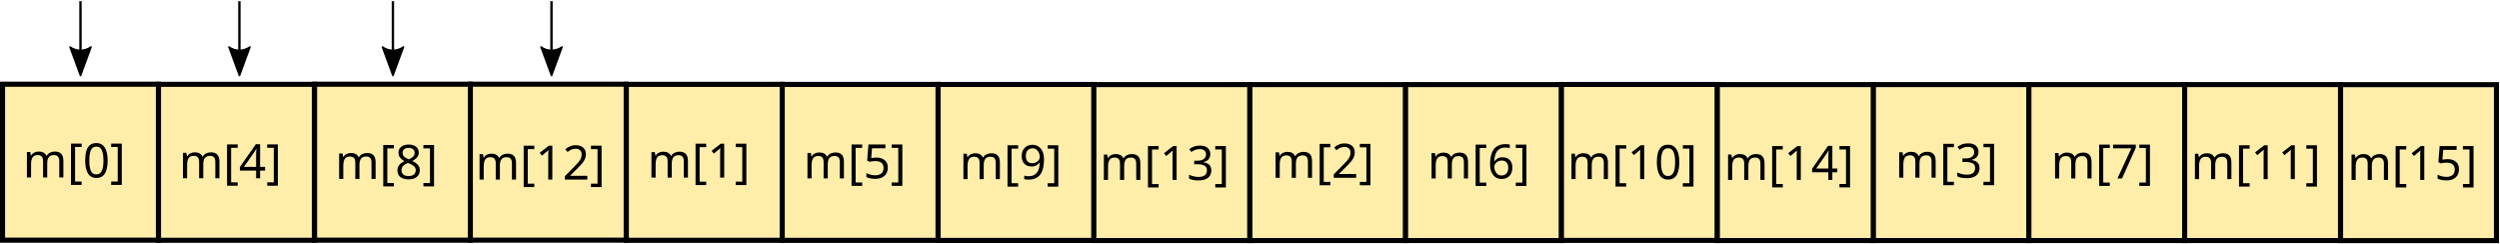
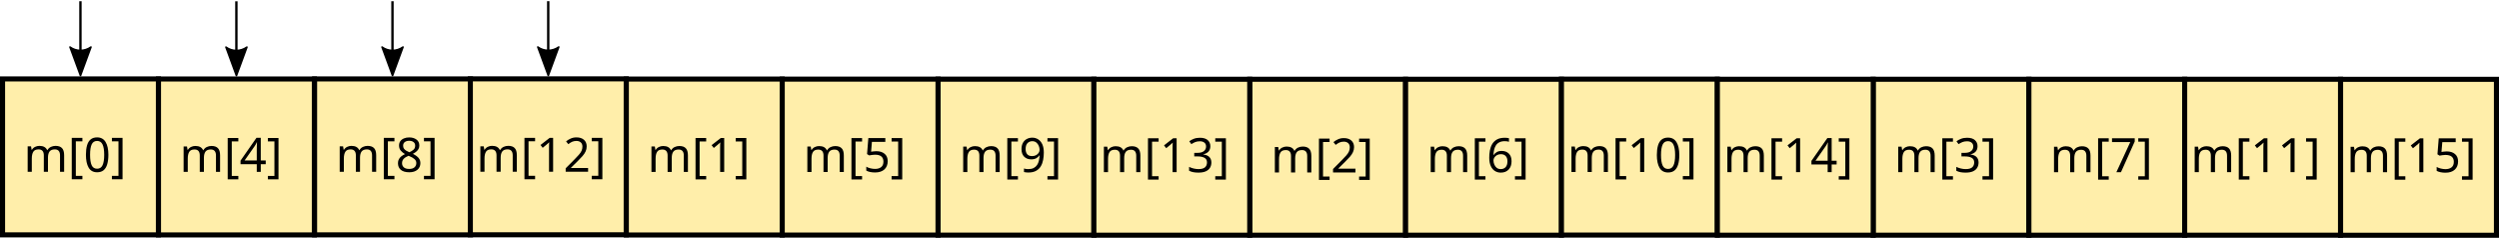
- <svg xmlns="http://www.w3.org/2000/svg" width="1053.553" height="102.464" id="svg3529" version="1.1">
+ <svg xmlns="http://www.w3.org/2000/svg" width="1053.553" height="100.226" id="svg3529" version="1.1">
  <defs id="defs3531">
    <marker orient="auto" refY="0" refX="0" id="TriangleInL" style="overflow:visible">
      <path id="path3955" d="m 5.77,0 -8.65,5 0,-10 8.65,5 z" style="fill-rule:evenodd;stroke:#000000;stroke-width:1pt" transform="scale(-0.8,-0.8)" />
    </marker>
    <marker orient="auto" refY="0" refX="0" id="Arrow2Mstart" style="overflow:visible">
      <path id="path3846" style="fill-rule:evenodd;stroke-width:0.625;stroke-linejoin:round" d="M 8.719,4.034 -2.207,0.016 8.719,-4.002 c -1.745,2.372 -1.735,5.617 -6e-7,8.035 z" transform="scale(0.6,0.6)" />
    </marker>
    <marker orient="auto" refY="0" refX="0" id="Arrow1Lstart" style="overflow:visible">
      <path id="path3822" d="M 0,0 5,-5 -12.5,0 5,5 0,0 z" style="fill-rule:evenodd;stroke:#000000;stroke-width:1pt" transform="matrix(0.8,0,0,0.8,10,0)" />
    </marker>
    <marker orient="auto" refY="0" refX="0" id="Arrow2Lstart" style="overflow:visible">
      <path id="path3840" style="fill-rule:evenodd;stroke-width:0.625;stroke-linejoin:round" d="M 8.719,4.034 -2.207,0.016 8.719,-4.002 c -1.745,2.372 -1.735,5.617 -6e-7,8.035 z" transform="matrix(1.1,0,0,1.1,1.1,0)" />
    </marker>
    <marker orient="auto" refY="0" refX="0" id="Arrow2Lend" style="overflow:visible">
      <path id="path3843" style="fill-rule:evenodd;stroke-width:0.625;stroke-linejoin:round" d="M 8.719,4.034 -2.207,0.016 8.719,-4.002 c -1.745,2.372 -1.735,5.617 -6e-7,8.035 z" transform="matrix(-1.1,0,0,-1.1,-1.1,0)" />
    </marker>
    <marker orient="auto" refY="0" refX="0" id="Arrow2LstartZ" style="overflow:visible">
      <path id="path5593" style="fill:#ff0000;fill-rule:evenodd;stroke:#ff0000;stroke-width:0.625;stroke-linejoin:round" d="M 8.719,4.034 -2.207,0.016 8.719,-4.002 c -1.745,2.372 -1.735,5.617 -6e-7,8.035 z" transform="matrix(1.1,0,0,1.1,1.1,0)" />
    </marker>
    <marker orient="auto" refY="0" refX="0" id="Arrow2LstartZA" style="overflow:visible">
      <path id="path5764" style="fill:#000000;fill-rule:evenodd;stroke:#000000;stroke-width:0.625;stroke-linejoin:round" d="M 8.719,4.034 -2.207,0.016 8.719,-4.002 c -1.745,2.372 -1.735,5.617 -6e-7,8.035 z" transform="matrix(1.1,0,0,1.1,1.1,0)" />
    </marker>
    <marker orient="auto" refY="0" refX="0" id="Arrow2LstartZA-5" style="overflow:visible">
      <path id="path5764-4" style="fill:#000000;fill-rule:evenodd;stroke:#000000;stroke-width:0.625;stroke-linejoin:round" d="M 8.719,4.034 -2.207,0.016 8.719,-4.002 c -1.745,2.372 -1.735,5.617 -6e-7,8.035 z" transform="matrix(1.1,0,0,1.1,1.1,0)" />
    </marker>
    <marker orient="auto" refY="0" refX="0" id="Arrow2LstartZA-3" style="overflow:visible">
      <path id="path5764-7" style="fill:#000000;fill-rule:evenodd;stroke:#000000;stroke-width:0.625;stroke-linejoin:round" d="M 8.719,4.034 -2.207,0.016 8.719,-4.002 c -1.745,2.372 -1.735,5.617 -6e-7,8.035 z" transform="matrix(1.1,0,0,1.1,1.1,0)" />
    </marker>
    <marker orient="auto" refY="0" refX="0" id="marker6002" style="overflow:visible">
      <path id="path6004" style="fill:#000000;fill-rule:evenodd;stroke:#000000;stroke-width:0.625;stroke-linejoin:round" d="M 8.719,4.034 -2.207,0.016 8.719,-4.002 c -1.745,2.372 -1.735,5.617 -6e-7,8.035 z" transform="matrix(1.1,0,0,1.1,1.1,0)" />
    </marker>
  </defs>
-   <g id="layer1" transform="translate(-206.0714,-256.8622)">
-     <g id="g4641">
-       <path id="path4344" d="m 207.143,325.219 0,-32.857 32.857,0 32.857,0 0,32.857 0,32.857 -32.857,0 -32.857,0 0,-32.857 z" style="fill:#ffeeaa;fill-opacity:1;fill-rule:nonzero;stroke:#000000;stroke-width:2.143;stroke-linecap:round;stroke-linejoin:miter;stroke-miterlimit:4;stroke-opacity:1;stroke-dasharray:none;stroke-dashoffset:0" />
-       <text id="text4451" y="331.648" x="215.714" style="font-size:20px;font-style:normal;font-variant:normal;font-weight:normal;font-stretch:normal;text-align:start;line-height:120%;letter-spacing:0px;word-spacing:0px;writing-mode:lr-tb;text-anchor:start;fill:#000000;fill-opacity:1;stroke:none;font-family:Sans;-inkscape-font-specification:Sans" xml:space="preserve">
-         <tspan y="331.648" x="215.714" id="tspan4453">m[0]</tspan>
-       </text>
-     </g>
-     <g id="g4646" transform="translate(197.3035,0.05355752)">
-       <path id="path4344-1" d="m 272.821,325.219 0,-32.857 32.857,0 32.857,0 0,32.857 0,32.857 -32.857,0 -32.857,0 0,-32.857 z" style="fill:#ffeeaa;fill-opacity:1;fill-rule:nonzero;stroke:#000000;stroke-width:2.143;stroke-linecap:round;stroke-linejoin:miter;stroke-miterlimit:4;stroke-opacity:1;stroke-dasharray:none;stroke-dashoffset:0" />
-       <text id="text4451-8" y="331.648" x="281.714" style="font-size:20px;font-style:normal;font-variant:normal;font-weight:normal;font-stretch:normal;text-align:start;line-height:120%;letter-spacing:0px;word-spacing:0px;writing-mode:lr-tb;text-anchor:start;fill:#000000;fill-opacity:1;stroke:none;font-family:Sans;-inkscape-font-specification:Sans" xml:space="preserve">
-         <tspan y="331.648" x="281.714" id="tspan4453-4">m[1]</tspan>
-       </text>
-     </g>
-     <g id="g4651" transform="translate(394.424,0.1339001)">
-       <path id="path4344-8" d="m 338.522,325.228 0,-32.857 32.857,0 32.857,0 0,32.857 0,32.857 -32.857,0 -32.857,0 0,-32.857 z" style="fill:#ffeeaa;fill-opacity:1;fill-rule:nonzero;stroke:#000000;stroke-width:2.143;stroke-linecap:round;stroke-linejoin:miter;stroke-miterlimit:4;stroke-opacity:1;stroke-dasharray:none;stroke-dashoffset:0" />
-       <text id="text4451-8-5" y="331.648" x="347.714" style="font-size:20px;font-style:normal;font-variant:normal;font-weight:normal;font-stretch:normal;text-align:start;line-height:120%;letter-spacing:0px;word-spacing:0px;writing-mode:lr-tb;text-anchor:start;fill:#000000;fill-opacity:1;stroke:none;font-family:Sans;-inkscape-font-specification:Sans" xml:space="preserve">
-         <tspan y="331.648" x="347.714" id="tspan4453-4-9">m[2]</tspan>
-       </text>
-     </g>
-     <g id="g4656" transform="translate(591.5491,0.1339001)">
-       <path id="path4344-1-9" d="m 404.201,325.228 0,-32.857 32.857,0 32.857,0 0,32.857 0,32.857 -32.857,0 -32.857,0 0,-32.857 z" style="fill:#ffeeaa;fill-opacity:1;fill-rule:nonzero;stroke:#000000;stroke-width:2.143;stroke-linecap:round;stroke-linejoin:miter;stroke-miterlimit:4;stroke-opacity:1;stroke-dasharray:none;stroke-dashoffset:0" />
-       <text id="text4451-8-5-6" y="331.615" x="413.495" style="font-size:20px;font-style:normal;font-variant:normal;font-weight:normal;font-stretch:normal;text-align:start;line-height:120%;letter-spacing:0px;word-spacing:0px;writing-mode:lr-tb;text-anchor:start;fill:#000000;fill-opacity:1;stroke:none;font-family:Sans;-inkscape-font-specification:Sans" xml:space="preserve">
-         <tspan y="331.615" x="413.495" id="tspan4453-4-9-2">m[3]</tspan>
-       </text>
-     </g>
-     <g id="g4666" transform="translate(65.78763,-65.65441)">
-       <path id="path4344-4" d="m 207.103,390.907 0,-32.857 32.857,0 32.857,0 0,32.857 0,32.857 -32.857,0 -32.857,0 0,-32.857 z" style="fill:#ffeeaa;fill-opacity:1;fill-rule:nonzero;stroke:#000000;stroke-width:2.143;stroke-linecap:round;stroke-linejoin:miter;stroke-miterlimit:4;stroke-opacity:1;stroke-dasharray:none;stroke-dashoffset:0" />
-       <text id="text4451-0" y="397.638" x="215.714" style="font-size:20px;font-style:normal;font-variant:normal;font-weight:normal;font-stretch:normal;text-align:start;line-height:120%;letter-spacing:0px;word-spacing:0px;writing-mode:lr-tb;text-anchor:start;fill:#000000;fill-opacity:1;stroke:none;font-family:Sans;-inkscape-font-specification:Sans" xml:space="preserve">
-         <tspan y="397.638" x="215.714" id="tspan4453-47">m[4]</tspan>
-       </text>
-     </g>
-     <g id="g4674" transform="translate(263.0714,-65.60725)">
-       <g id="g4671">
-         <path style="fill:#ffeeaa;fill-opacity:1;fill-rule:nonzero;stroke:#000000;stroke-width:2.143;stroke-linecap:round;stroke-linejoin:miter;stroke-miterlimit:4;stroke-opacity:1;stroke-dasharray:none;stroke-dashoffset:0" d="m 272.781,390.907 0,-32.857 32.857,0 32.857,0 0,32.857 0,32.857 -32.857,0 -32.857,0 0,-32.857 z" id="path4344-1-5" />
-       </g>
-       <text id="text4451-8-0" y="397.638" x="281.714" style="font-size:20px;font-style:normal;font-variant:normal;font-weight:normal;font-stretch:normal;text-align:start;line-height:120%;letter-spacing:0px;word-spacing:0px;writing-mode:lr-tb;text-anchor:start;fill:#000000;fill-opacity:1;stroke:none;font-family:Sans;-inkscape-font-specification:Sans" xml:space="preserve">
-         <tspan y="397.638" x="281.714" id="tspan4453-4-6">m[5]</tspan>
-       </text>
-     </g>
-     <g id="g4680" transform="translate(460.1785,-65.55367)">
-       <path id="path4344-8-5" d="m 338.482,390.916 0,-32.857 32.857,0 32.857,0 0,32.857 0,32.857 -32.857,0 -32.857,0 0,-32.857 z" style="fill:#ffeeaa;fill-opacity:1;fill-rule:nonzero;stroke:#000000;stroke-width:2.143;stroke-linecap:round;stroke-linejoin:miter;stroke-miterlimit:4;stroke-opacity:1;stroke-dasharray:none;stroke-dashoffset:0" />
-       <text id="text4451-8-5-2" y="397.638" x="347.714" style="font-size:20px;font-style:normal;font-variant:normal;font-weight:normal;font-stretch:normal;text-align:start;line-height:120%;letter-spacing:0px;word-spacing:0px;writing-mode:lr-tb;text-anchor:start;fill:#000000;fill-opacity:1;stroke:none;font-family:Sans;-inkscape-font-specification:Sans" xml:space="preserve">
-         <tspan y="397.638" x="347.714" id="tspan4453-4-9-4">m[6]</tspan>
-       </text>
-     </g>
-     <g id="g4661" transform="translate(657.2679,-65.53581)">
-       <path id="path4344-1-9-4" d="m 404.161,390.916 0,-32.857 32.857,0 32.857,0 0,32.857 0,32.857 -32.857,0 -32.857,0 0,-32.857 z" style="fill:#ffeeaa;fill-opacity:1;fill-rule:nonzero;stroke:#000000;stroke-width:2.143;stroke-linecap:round;stroke-linejoin:miter;stroke-miterlimit:4;stroke-opacity:1;stroke-dasharray:none;stroke-dashoffset:0" />
-       <text id="text4451-8-5-6-7" y="397.605" x="413.495" style="font-size:20px;font-style:normal;font-variant:normal;font-weight:normal;font-stretch:normal;text-align:start;line-height:120%;letter-spacing:0px;word-spacing:0px;writing-mode:lr-tb;text-anchor:start;fill:#000000;fill-opacity:1;stroke:none;font-family:Sans;-inkscape-font-specification:Sans" xml:space="preserve">
-         <tspan y="397.605" x="413.495" id="tspan4453-4-9-2-2">m[7]</tspan>
-       </text>
-     </g>
-     <g id="g4700" transform="translate(131.6276,-131.4015)">
-       <path id="path4344-41" d="m 207.069,456.621 0,-32.857 32.857,0 32.857,0 0,32.857 0,32.857 -32.857,0 -32.857,0 0,-32.857 z" style="fill:#ffeeaa;fill-opacity:1;fill-rule:nonzero;stroke:#000000;stroke-width:2.143;stroke-linecap:round;stroke-linejoin:miter;stroke-miterlimit:4;stroke-opacity:1;stroke-dasharray:none;stroke-dashoffset:0" />
-       <text id="text4451-81" y="463.658" x="215.724" style="font-size:20px;font-style:normal;font-variant:normal;font-weight:normal;font-stretch:normal;text-align:start;line-height:120%;letter-spacing:0px;word-spacing:0px;writing-mode:lr-tb;text-anchor:start;fill:#000000;fill-opacity:1;stroke:none;font-family:Sans;-inkscape-font-specification:Sans" xml:space="preserve">
-         <tspan y="463.658" x="215.724" id="tspan4453-8">m[8]</tspan>
-       </text>
-     </g>
-     <g id="g4695" transform="translate(328.8113,-131.2959)">
-       <path id="path4344-1-2" d="m 272.747,456.621 0,-32.857 32.857,0 32.857,0 0,32.857 0,32.857 -32.857,0 -32.857,0 0,-32.857 z" style="fill:#ffeeaa;fill-opacity:1;fill-rule:nonzero;stroke:#000000;stroke-width:2.143;stroke-linecap:round;stroke-linejoin:miter;stroke-miterlimit:4;stroke-opacity:1;stroke-dasharray:none;stroke-dashoffset:0" />
-       <text id="text4451-8-4" y="463.658" x="281.724" style="font-size:20px;font-style:normal;font-variant:normal;font-weight:normal;font-stretch:normal;text-align:start;line-height:120%;letter-spacing:0px;word-spacing:0px;writing-mode:lr-tb;text-anchor:start;fill:#000000;fill-opacity:1;stroke:none;font-family:Sans;-inkscape-font-specification:Sans" xml:space="preserve">
-         <tspan y="463.658" x="281.724" id="tspan4453-4-64">m[9]</tspan>
-       </text>
-     </g>
-     <g id="g4690" transform="translate(525.9094,-131.3211)">
-       <path id="path4344-8-3" d="m 338.448,456.63 0,-32.857 32.857,0 32.857,0 0,32.857 0,32.857 -32.857,0 -32.857,0 0,-32.857 z" style="fill:#ffeeaa;fill-opacity:1;fill-rule:nonzero;stroke:#000000;stroke-width:2.143;stroke-linecap:round;stroke-linejoin:miter;stroke-miterlimit:4;stroke-opacity:1;stroke-dasharray:none;stroke-dashoffset:0" />
-       <text id="text4451-8-5-4" y="463.658" x="340.967" style="font-size:20px;font-style:normal;font-variant:normal;font-weight:normal;font-stretch:normal;text-align:start;line-height:120%;letter-spacing:0px;word-spacing:0px;writing-mode:lr-tb;text-anchor:start;fill:#000000;fill-opacity:1;stroke:none;font-family:Sans;-inkscape-font-specification:Sans" xml:space="preserve">
-         <tspan y="463.658" x="340.967" id="tspan4453-4-9-5">m[10]</tspan>
-       </text>
-     </g>
-     <g id="g4685" transform="translate(722.9804,-131.2676)">
-       <path id="path4344-1-9-0" d="m 404.127,456.63 0,-32.857 32.857,0 32.857,0 0,32.857 0,32.857 -32.857,0 -32.857,0 0,-32.857 z" style="fill:#ffeeaa;fill-opacity:1;fill-rule:nonzero;stroke:#000000;stroke-width:2.143;stroke-linecap:round;stroke-linejoin:miter;stroke-miterlimit:4;stroke-opacity:1;stroke-dasharray:none;stroke-dashoffset:0" />
-       <text id="text4451-8-5-6-9" y="463.625" x="406.747" style="font-size:20px;font-style:normal;font-variant:normal;font-weight:normal;font-stretch:normal;text-align:start;line-height:120%;letter-spacing:0px;word-spacing:0px;writing-mode:lr-tb;text-anchor:start;fill:#000000;fill-opacity:1;stroke:none;font-family:Sans;-inkscape-font-specification:Sans" xml:space="preserve">
-         <tspan y="463.625" x="406.747" id="tspan4453-4-9-2-4">m[11]</tspan>
-       </text>
-     </g>
-     <g id="g4705" transform="translate(197.3342,-197.1071)">
-       <path id="path4344-4-9" d="m 207.029,522.308 0,-32.857 32.857,0 32.857,0 0,32.857 0,32.857 -32.857,0 -32.857,0 0,-32.857 z" style="fill:#ffeeaa;fill-opacity:1;fill-rule:nonzero;stroke:#000000;stroke-width:2.143;stroke-linecap:round;stroke-linejoin:miter;stroke-miterlimit:4;stroke-opacity:1;stroke-dasharray:none;stroke-dashoffset:0" />
-       <text id="text4451-0-2" y="529.648" x="209.219" style="font-size:20px;font-style:normal;font-variant:normal;font-weight:normal;font-stretch:normal;text-align:start;line-height:120%;letter-spacing:0px;word-spacing:0px;writing-mode:lr-tb;text-anchor:start;fill:#000000;fill-opacity:1;stroke:none;font-family:Sans;-inkscape-font-specification:Sans" xml:space="preserve">
-         <tspan y="529.648" x="209.219" id="tspan4453-47-1">m[12]</tspan>
-       </text>
-     </g>
-     <g id="g4710" transform="translate(394.525,-196.9462)">
-       <path id="path4344-1-5-6" d="m 272.707,522.308 0,-32.857 32.857,0 32.857,0 0,32.857 0,32.857 -32.857,0 -32.857,0 0,-32.857 z" style="fill:#ffeeaa;fill-opacity:1;fill-rule:nonzero;stroke:#000000;stroke-width:2.143;stroke-linecap:round;stroke-linejoin:miter;stroke-miterlimit:4;stroke-opacity:1;stroke-dasharray:none;stroke-dashoffset:0" />
-       <text id="text4451-8-0-8" y="529.648" x="275.219" style="font-size:20px;font-style:normal;font-variant:normal;font-weight:normal;font-stretch:normal;text-align:start;line-height:120%;letter-spacing:0px;word-spacing:0px;writing-mode:lr-tb;text-anchor:start;fill:#000000;fill-opacity:1;stroke:none;font-family:Sans;-inkscape-font-specification:Sans" xml:space="preserve">
-         <tspan y="529.648" x="275.219" id="tspan4453-4-6-1">m[13]</tspan>
-       </text>
-     </g>
-     <g id="g4715" transform="translate(591.6812,-196.9551)">
-       <path id="path4344-8-5-1" d="m 338.408,522.317 0,-32.857 32.857,0 32.857,0 0,32.857 0,32.857 -32.857,0 -32.857,0 0,-32.857 z" style="fill:#ffeeaa;fill-opacity:1;fill-rule:nonzero;stroke:#000000;stroke-width:2.143;stroke-linecap:round;stroke-linejoin:miter;stroke-miterlimit:4;stroke-opacity:1;stroke-dasharray:none;stroke-dashoffset:0" />
-       <text id="text4451-8-5-2-3" y="529.648" x="341.219" style="font-size:20px;font-style:normal;font-variant:normal;font-weight:normal;font-stretch:normal;text-align:start;line-height:120%;letter-spacing:0px;word-spacing:0px;writing-mode:lr-tb;text-anchor:start;fill:#000000;fill-opacity:1;stroke:none;font-family:Sans;-inkscape-font-specification:Sans" xml:space="preserve">
-         <tspan y="529.648" x="341.219" id="tspan4453-4-9-4-6">m[14]</tspan>
-       </text>
-     </g>
-     <g id="g4720" transform="translate(788.7526,-196.9194)">
-       <path id="path4344-1-9-4-3" d="m 404.087,522.317 0,-32.857 32.857,0 32.857,0 0,32.857 0,32.857 -32.857,0 -32.857,0 0,-32.857 z" style="fill:#ffeeaa;fill-opacity:1;fill-rule:nonzero;stroke:#000000;stroke-width:2.143;stroke-linecap:round;stroke-linejoin:miter;stroke-miterlimit:4;stroke-opacity:1;stroke-dasharray:none;stroke-dashoffset:0" />
-       <text id="text4451-8-5-6-7-5" y="529.615" x="407" style="font-size:20px;font-style:normal;font-variant:normal;font-weight:normal;font-stretch:normal;text-align:start;line-height:120%;letter-spacing:0px;word-spacing:0px;writing-mode:lr-tb;text-anchor:start;fill:#000000;fill-opacity:1;stroke:none;font-family:Sans;-inkscape-font-specification:Sans" xml:space="preserve">
-         <tspan y="529.615" x="407" id="tspan4453-4-9-2-2-7">m[15]</tspan>
-       </text>
-     </g>
-     <path style="fill:none;stroke:#000000;stroke-width:1px;stroke-linecap:butt;stroke-linejoin:miter;stroke-opacity:1;marker-start:url(#Arrow2LstartZA);marker-end:none" d="m 33.929,-3.92 0,-30" id="path3816" transform="translate(206.0714,291.2818)" />
-     <path style="fill:none;stroke:#000000;stroke-width:1px;stroke-linecap:butt;stroke-linejoin:miter;stroke-opacity:1;marker-start:url(#Arrow2LstartZA);marker-end:none" d="m 307,287.362 0,-30" id="path3816-7" />
-     <path style="fill:none;stroke:#000000;stroke-width:1px;stroke-linecap:butt;stroke-linejoin:miter;stroke-opacity:1;marker-start:url(#Arrow2LstartZA);marker-end:none" d="m 371.714,287.362 0,-30" id="path3816-74" />
-     <path style="fill:none;stroke:#000000;stroke-width:1px;stroke-linecap:butt;stroke-linejoin:miter;stroke-opacity:1;marker-start:url(#Arrow2LstartZA);marker-end:none" d="m 438.571,287.362 0,-30" id="path3816-7-6" />
+   <g id="layer1" transform="translate(-206.0714,-259.1009)">
+     <path style="fill:#ffeeaa;fill-opacity:1;fill-rule:nonzero;stroke:#000000;stroke-width:2.143;stroke-linecap:round;stroke-linejoin:miter;stroke-miterlimit:4;stroke-opacity:1;stroke-dasharray:none;stroke-dashoffset:0" d="m 207.143,325.219 0,-32.857 32.857,0 32.857,0 0,32.857 0,32.857 -32.857,0 -32.857,0 0,-32.857 z" id="path4344" />
+     <text xml:space="preserve" style="font-size:20px;font-style:normal;font-variant:normal;font-weight:normal;font-stretch:normal;text-align:start;line-height:120%;letter-spacing:0px;word-spacing:0px;writing-mode:lr-tb;text-anchor:start;fill:#000000;fill-opacity:1;stroke:none;font-family:Sans;-inkscape-font-specification:Sans" x="216.03" y="331.499" id="text4451">
+       <tspan id="tspan4453" x="216.03" y="331.499">m[0]</tspan>
+     </text>
+     <path style="fill:#ffeeaa;fill-opacity:1;fill-rule:nonzero;stroke:#000000;stroke-width:2.143;stroke-linecap:round;stroke-linejoin:miter;stroke-miterlimit:4;stroke-opacity:1;stroke-dasharray:none;stroke-dashoffset:0" d="m 470.125,325.273 0,-32.857 32.857,0 32.857,0 0,32.857 0,32.857 -32.857,0 -32.857,0 0,-32.857 z" id="path4344-1" />
+     <text xml:space="preserve" style="font-size:20px;font-style:normal;font-variant:normal;font-weight:normal;font-stretch:normal;text-align:start;line-height:120%;letter-spacing:0px;word-spacing:0px;writing-mode:lr-tb;text-anchor:start;fill:#000000;fill-opacity:1;stroke:none;font-family:Sans;-inkscape-font-specification:Sans" x="479.012" y="331.552" id="text4451-8">
+       <tspan id="tspan4453-4" x="479.012" y="331.552">m[1]</tspan>
+     </text>
+     <path style="fill:#ffeeaa;fill-opacity:1;fill-rule:nonzero;stroke:#000000;stroke-width:2.143;stroke-linecap:round;stroke-linejoin:miter;stroke-miterlimit:4;stroke-opacity:1;stroke-dasharray:none;stroke-dashoffset:0" d="m 732.946,325.362 0,-32.857 32.857,0 32.857,0 0,32.857 0,32.857 -32.857,0 -32.857,0 0,-32.857 z" id="path4344-8" />
+     <text xml:space="preserve" style="font-size:20px;font-style:normal;font-variant:normal;font-weight:normal;font-stretch:normal;text-align:start;line-height:120%;letter-spacing:0px;word-spacing:0px;writing-mode:lr-tb;text-anchor:start;fill:#000000;fill-opacity:1;stroke:none;font-family:Sans;-inkscape-font-specification:Sans" x="741.834" y="331.782" id="text4451-8-5">
+       <tspan id="tspan4453-4-9" x="741.834" y="331.782">m[2]</tspan>
+     </text>
+     <path style="fill:#ffeeaa;fill-opacity:1;fill-rule:nonzero;stroke:#000000;stroke-width:2.143;stroke-linecap:round;stroke-linejoin:miter;stroke-miterlimit:4;stroke-opacity:1;stroke-dasharray:none;stroke-dashoffset:0" d="m 995.75,325.362 0,-32.857 32.857,0 32.857,0 0,32.857 0,32.857 -32.857,0 -32.857,0 0,-32.857 z" id="path4344-1-9" />
+     <text xml:space="preserve" style="font-size:20px;font-style:normal;font-variant:normal;font-weight:normal;font-stretch:normal;text-align:start;line-height:120%;letter-spacing:0px;word-spacing:0px;writing-mode:lr-tb;text-anchor:start;fill:#000000;fill-opacity:1;stroke:none;font-family:Sans;-inkscape-font-specification:Sans" x="1004.637" y="331.641" id="text4451-8-5-6">
+       <tspan id="tspan4453-4-9-2" x="1004.637" y="331.641">m[3]</tspan>
+     </text>
+     <path style="fill:#ffeeaa;fill-opacity:1;fill-rule:nonzero;stroke:#000000;stroke-width:2.143;stroke-linecap:round;stroke-linejoin:miter;stroke-miterlimit:4;stroke-opacity:1;stroke-dasharray:none;stroke-dashoffset:0" d="m 272.89,325.252 0,-32.857 32.857,0 32.857,0 0,32.857 0,32.857 -32.857,0 -32.857,0 0,-32.857 z" id="path4344-4" />
+     <text xml:space="preserve" style="font-size:20px;font-style:normal;font-variant:normal;font-weight:normal;font-stretch:normal;text-align:start;line-height:120%;letter-spacing:0px;word-spacing:0px;writing-mode:lr-tb;text-anchor:start;fill:#000000;fill-opacity:1;stroke:none;font-family:Sans;-inkscape-font-specification:Sans" x="281.778" y="331.532" id="text4451-0">
+       <tspan id="tspan4453-47" x="281.778" y="331.532">m[4]</tspan>
+     </text>
+     <path style="fill:#ffeeaa;fill-opacity:1;fill-rule:nonzero;stroke:#000000;stroke-width:2.143;stroke-linecap:round;stroke-linejoin:miter;stroke-miterlimit:4;stroke-opacity:1;stroke-dasharray:none;stroke-dashoffset:0" d="m 535.853,325.3 0,-32.857 32.857,0 32.857,0 0,32.857 0,32.857 -32.857,0 -32.857,0 0,-32.857 z" id="path4344-1-5" />
+     <text xml:space="preserve" style="font-size:20px;font-style:normal;font-variant:normal;font-weight:normal;font-stretch:normal;text-align:start;line-height:120%;letter-spacing:0px;word-spacing:0px;writing-mode:lr-tb;text-anchor:start;fill:#000000;fill-opacity:1;stroke:none;font-family:Sans;-inkscape-font-specification:Sans" x="544.74" y="331.579" id="text4451-8-0">
+       <tspan id="tspan4453-4-6" x="544.74" y="331.579">m[5]</tspan>
+     </text>
+     <path style="fill:#ffeeaa;fill-opacity:1;fill-rule:nonzero;stroke:#000000;stroke-width:2.143;stroke-linecap:round;stroke-linejoin:miter;stroke-miterlimit:4;stroke-opacity:1;stroke-dasharray:none;stroke-dashoffset:0" d="m 798.661,325.362 0,-32.857 32.857,0 32.857,0 0,32.857 0,32.857 -32.857,0 -32.857,0 0,-32.857 z" id="path4344-8-5" />
+     <text xml:space="preserve" style="font-size:20px;font-style:normal;font-variant:normal;font-weight:normal;font-stretch:normal;text-align:start;line-height:120%;letter-spacing:0px;word-spacing:0px;writing-mode:lr-tb;text-anchor:start;fill:#000000;fill-opacity:1;stroke:none;font-family:Sans;-inkscape-font-specification:Sans" x="807.548" y="331.641" id="text4451-8-5-2">
+       <tspan id="tspan4453-4-9-4" x="807.548" y="331.641">m[6]</tspan>
+     </text>
+     <path style="fill:#ffeeaa;fill-opacity:1;fill-rule:nonzero;stroke:#000000;stroke-width:2.143;stroke-linecap:round;stroke-linejoin:miter;stroke-miterlimit:4;stroke-opacity:1;stroke-dasharray:none;stroke-dashoffset:0" d="m 1061.428,325.38 0,-32.857 32.857,0 32.857,0 0,32.857 0,32.857 -32.857,0 -32.857,0 0,-32.857 z" id="path4344-1-9-4" />
+     <text xml:space="preserve" style="font-size:20px;font-style:normal;font-variant:normal;font-weight:normal;font-stretch:normal;text-align:start;line-height:120%;letter-spacing:0px;word-spacing:0px;writing-mode:lr-tb;text-anchor:start;fill:#000000;fill-opacity:1;stroke:none;font-family:Sans;-inkscape-font-specification:Sans" x="1070.316" y="331.659" id="text4451-8-5-6-7">
+       <tspan id="tspan4453-4-9-2-2" x="1070.316" y="331.659">m[7]</tspan>
+     </text>
+     <path style="fill:#ffeeaa;fill-opacity:1;fill-rule:nonzero;stroke:#000000;stroke-width:2.143;stroke-linecap:round;stroke-linejoin:miter;stroke-miterlimit:4;stroke-opacity:1;stroke-dasharray:none;stroke-dashoffset:0" d="m 338.696,325.219 0,-32.857 32.857,0 32.857,0 0,32.857 0,32.857 -32.857,0 -32.857,0 0,-32.857 z" id="path4344-41" />
+     <text xml:space="preserve" style="font-size:20px;font-style:normal;font-variant:normal;font-weight:normal;font-stretch:normal;text-align:start;line-height:120%;letter-spacing:0px;word-spacing:0px;writing-mode:lr-tb;text-anchor:start;fill:#000000;fill-opacity:1;stroke:none;font-family:Sans;-inkscape-font-specification:Sans" x="347.584" y="331.499" id="text4451-81">
+       <tspan id="tspan4453-8" x="347.584" y="331.499">m[8]</tspan>
+     </text>
+     <path style="fill:#ffeeaa;fill-opacity:1;fill-rule:nonzero;stroke:#000000;stroke-width:2.143;stroke-linecap:round;stroke-linejoin:miter;stroke-miterlimit:4;stroke-opacity:1;stroke-dasharray:none;stroke-dashoffset:0" d="m 601.559,325.325 0,-32.857 32.857,0 32.857,0 0,32.857 0,32.857 -32.857,0 -32.857,0 0,-32.857 z" id="path4344-1-2" />
+     <text xml:space="preserve" style="font-size:20px;font-style:normal;font-variant:normal;font-weight:normal;font-stretch:normal;text-align:start;line-height:120%;letter-spacing:0px;word-spacing:0px;writing-mode:lr-tb;text-anchor:start;fill:#000000;fill-opacity:1;stroke:none;font-family:Sans;-inkscape-font-specification:Sans" x="610.446" y="331.604" id="text4451-8-4">
+       <tspan id="tspan4453-4-64" x="610.446" y="331.604">m[9]</tspan>
+     </text>
+     <path style="fill:#ffeeaa;fill-opacity:1;fill-rule:nonzero;stroke:#000000;stroke-width:2.143;stroke-linecap:round;stroke-linejoin:miter;stroke-miterlimit:4;stroke-opacity:1;stroke-dasharray:none;stroke-dashoffset:0" d="m 864.358,325.309 0,-32.857 32.857,0 32.857,0 0,32.857 0,32.857 -32.857,0 -32.857,0 0,-32.857 z" id="path4344-8-3" />
+     <text xml:space="preserve" style="font-size:20px;font-style:normal;font-variant:normal;font-weight:normal;font-stretch:normal;text-align:start;line-height:120%;letter-spacing:0px;word-spacing:0px;writing-mode:lr-tb;text-anchor:start;fill:#000000;fill-opacity:1;stroke:none;font-family:Sans;-inkscape-font-specification:Sans" x="866.878" y="331.588" id="text4451-8-5-4">
+       <tspan id="tspan4453-4-9-5" x="866.878" y="331.588">m[10]</tspan>
+     </text>
+     <path style="fill:#ffeeaa;fill-opacity:1;fill-rule:nonzero;stroke:#000000;stroke-width:2.143;stroke-linecap:round;stroke-linejoin:miter;stroke-miterlimit:4;stroke-opacity:1;stroke-dasharray:none;stroke-dashoffset:0" d="m 1127.107,325.362 0,-32.857 32.857,0 32.857,0 0,32.857 0,32.857 -32.857,0 -32.857,0 0,-32.857 z" id="path4344-1-9-0" />
+     <text xml:space="preserve" style="font-size:20px;font-style:normal;font-variant:normal;font-weight:normal;font-stretch:normal;text-align:start;line-height:120%;letter-spacing:0px;word-spacing:0px;writing-mode:lr-tb;text-anchor:start;fill:#000000;fill-opacity:1;stroke:none;font-family:Sans;-inkscape-font-specification:Sans" x="1129.627" y="331.641" id="text4451-8-5-6-9">
+       <tspan id="tspan4453-4-9-2-4" x="1129.627" y="331.641">m[11]</tspan>
+     </text>
+     <path style="fill:#ffeeaa;fill-opacity:1;fill-rule:nonzero;stroke:#000000;stroke-width:2.143;stroke-linecap:round;stroke-linejoin:miter;stroke-miterlimit:4;stroke-opacity:1;stroke-dasharray:none;stroke-dashoffset:0" d="m 404.363,325.201 0,-32.857 32.857,0 32.857,0 0,32.857 0,32.857 -32.857,0 -32.857,0 0,-32.857 z" id="path4344-4-9" />
+     <text xml:space="preserve" style="font-size:20px;font-style:normal;font-variant:normal;font-weight:normal;font-stretch:normal;text-align:start;line-height:120%;letter-spacing:0px;word-spacing:0px;writing-mode:lr-tb;text-anchor:start;fill:#000000;fill-opacity:1;stroke:none;font-family:Sans;-inkscape-font-specification:Sans" x="406.883" y="331.481" id="text4451-0-2">
+       <tspan id="tspan4453-47-1" x="406.883" y="331.481">m[12]</tspan>
+     </text>
+     <path style="fill:#ffeeaa;fill-opacity:1;fill-rule:nonzero;stroke:#000000;stroke-width:2.143;stroke-linecap:round;stroke-linejoin:miter;stroke-miterlimit:4;stroke-opacity:1;stroke-dasharray:none;stroke-dashoffset:0" d="m 667.232,325.362 0,-32.857 32.857,0 32.857,0 0,32.857 0,32.857 -32.857,0 -32.857,0 0,-32.857 z" id="path4344-1-5-6" />
+     <text xml:space="preserve" style="font-size:20px;font-style:normal;font-variant:normal;font-weight:normal;font-stretch:normal;text-align:start;line-height:120%;letter-spacing:0px;word-spacing:0px;writing-mode:lr-tb;text-anchor:start;fill:#000000;fill-opacity:1;stroke:none;font-family:Sans;-inkscape-font-specification:Sans" x="669.752" y="331.641" id="text4451-8-0-8">
+       <tspan id="tspan4453-4-6-1" x="669.752" y="331.641">m[13]</tspan>
+     </text>
+     <path style="fill:#ffeeaa;fill-opacity:1;fill-rule:nonzero;stroke:#000000;stroke-width:2.143;stroke-linecap:round;stroke-linejoin:miter;stroke-miterlimit:4;stroke-opacity:1;stroke-dasharray:none;stroke-dashoffset:0" d="m 930.089,325.362 0,-32.857 32.857,0 32.857,0 0,32.857 0,32.857 -32.857,0 -32.857,0 0,-32.857 z" id="path4344-8-5-1" />
+     <text xml:space="preserve" style="font-size:20px;font-style:normal;font-variant:normal;font-weight:normal;font-stretch:normal;text-align:start;line-height:120%;letter-spacing:0px;word-spacing:0px;writing-mode:lr-tb;text-anchor:start;fill:#000000;fill-opacity:1;stroke:none;font-family:Sans;-inkscape-font-specification:Sans" x="932.61" y="331.641" id="text4451-8-5-2-3">
+       <tspan id="tspan4453-4-9-4-6" x="932.61" y="331.641">m[14]</tspan>
+     </text>
+     <path style="fill:#ffeeaa;fill-opacity:1;fill-rule:nonzero;stroke:#000000;stroke-width:2.143;stroke-linecap:round;stroke-linejoin:miter;stroke-miterlimit:4;stroke-opacity:1;stroke-dasharray:none;stroke-dashoffset:0" d="m 1192.839,325.398 0,-32.857 32.857,0 32.857,0 0,32.857 0,32.857 -32.857,0 -32.857,0 0,-32.857 z" id="path4344-1-9-4-3" />
+     <text xml:space="preserve" style="font-size:20px;font-style:normal;font-variant:normal;font-weight:normal;font-stretch:normal;text-align:start;line-height:120%;letter-spacing:0px;word-spacing:0px;writing-mode:lr-tb;text-anchor:start;fill:#000000;fill-opacity:1;stroke:none;font-family:Sans;-inkscape-font-specification:Sans" x="1195.359" y="331.677" id="text4451-8-5-6-7-5">
+       <tspan id="tspan4453-4-9-2-2-7" x="1195.359" y="331.677">m[15]</tspan>
+     </text>
+     <path style="fill:none;stroke:#000000;stroke-width:1px;stroke-linecap:butt;stroke-linejoin:miter;stroke-opacity:1;marker-start:url(#Arrow2LstartZA);marker-end:none" d="m 239.982,289.619 0,-30" id="path3816" />
+     <path style="fill:none;stroke:#000000;stroke-width:1px;stroke-linecap:butt;stroke-linejoin:miter;stroke-opacity:1;marker-start:url(#Arrow2LstartZA);marker-end:none" d="m 305.73,289.652 0,-30" id="path3816-7" />
+     <path style="fill:none;stroke:#000000;stroke-width:1px;stroke-linecap:butt;stroke-linejoin:miter;stroke-opacity:1;marker-start:url(#Arrow2LstartZA);marker-end:none" d="m 371.536,289.619 0,-30" id="path3816-74" />
+     <path style="fill:none;stroke:#000000;stroke-width:1px;stroke-linecap:butt;stroke-linejoin:miter;stroke-opacity:1;marker-start:url(#Arrow2LstartZA);marker-end:none" d="m 437.202,289.601 0,-30" id="path3816-7-6" />
  </g>
</svg>
